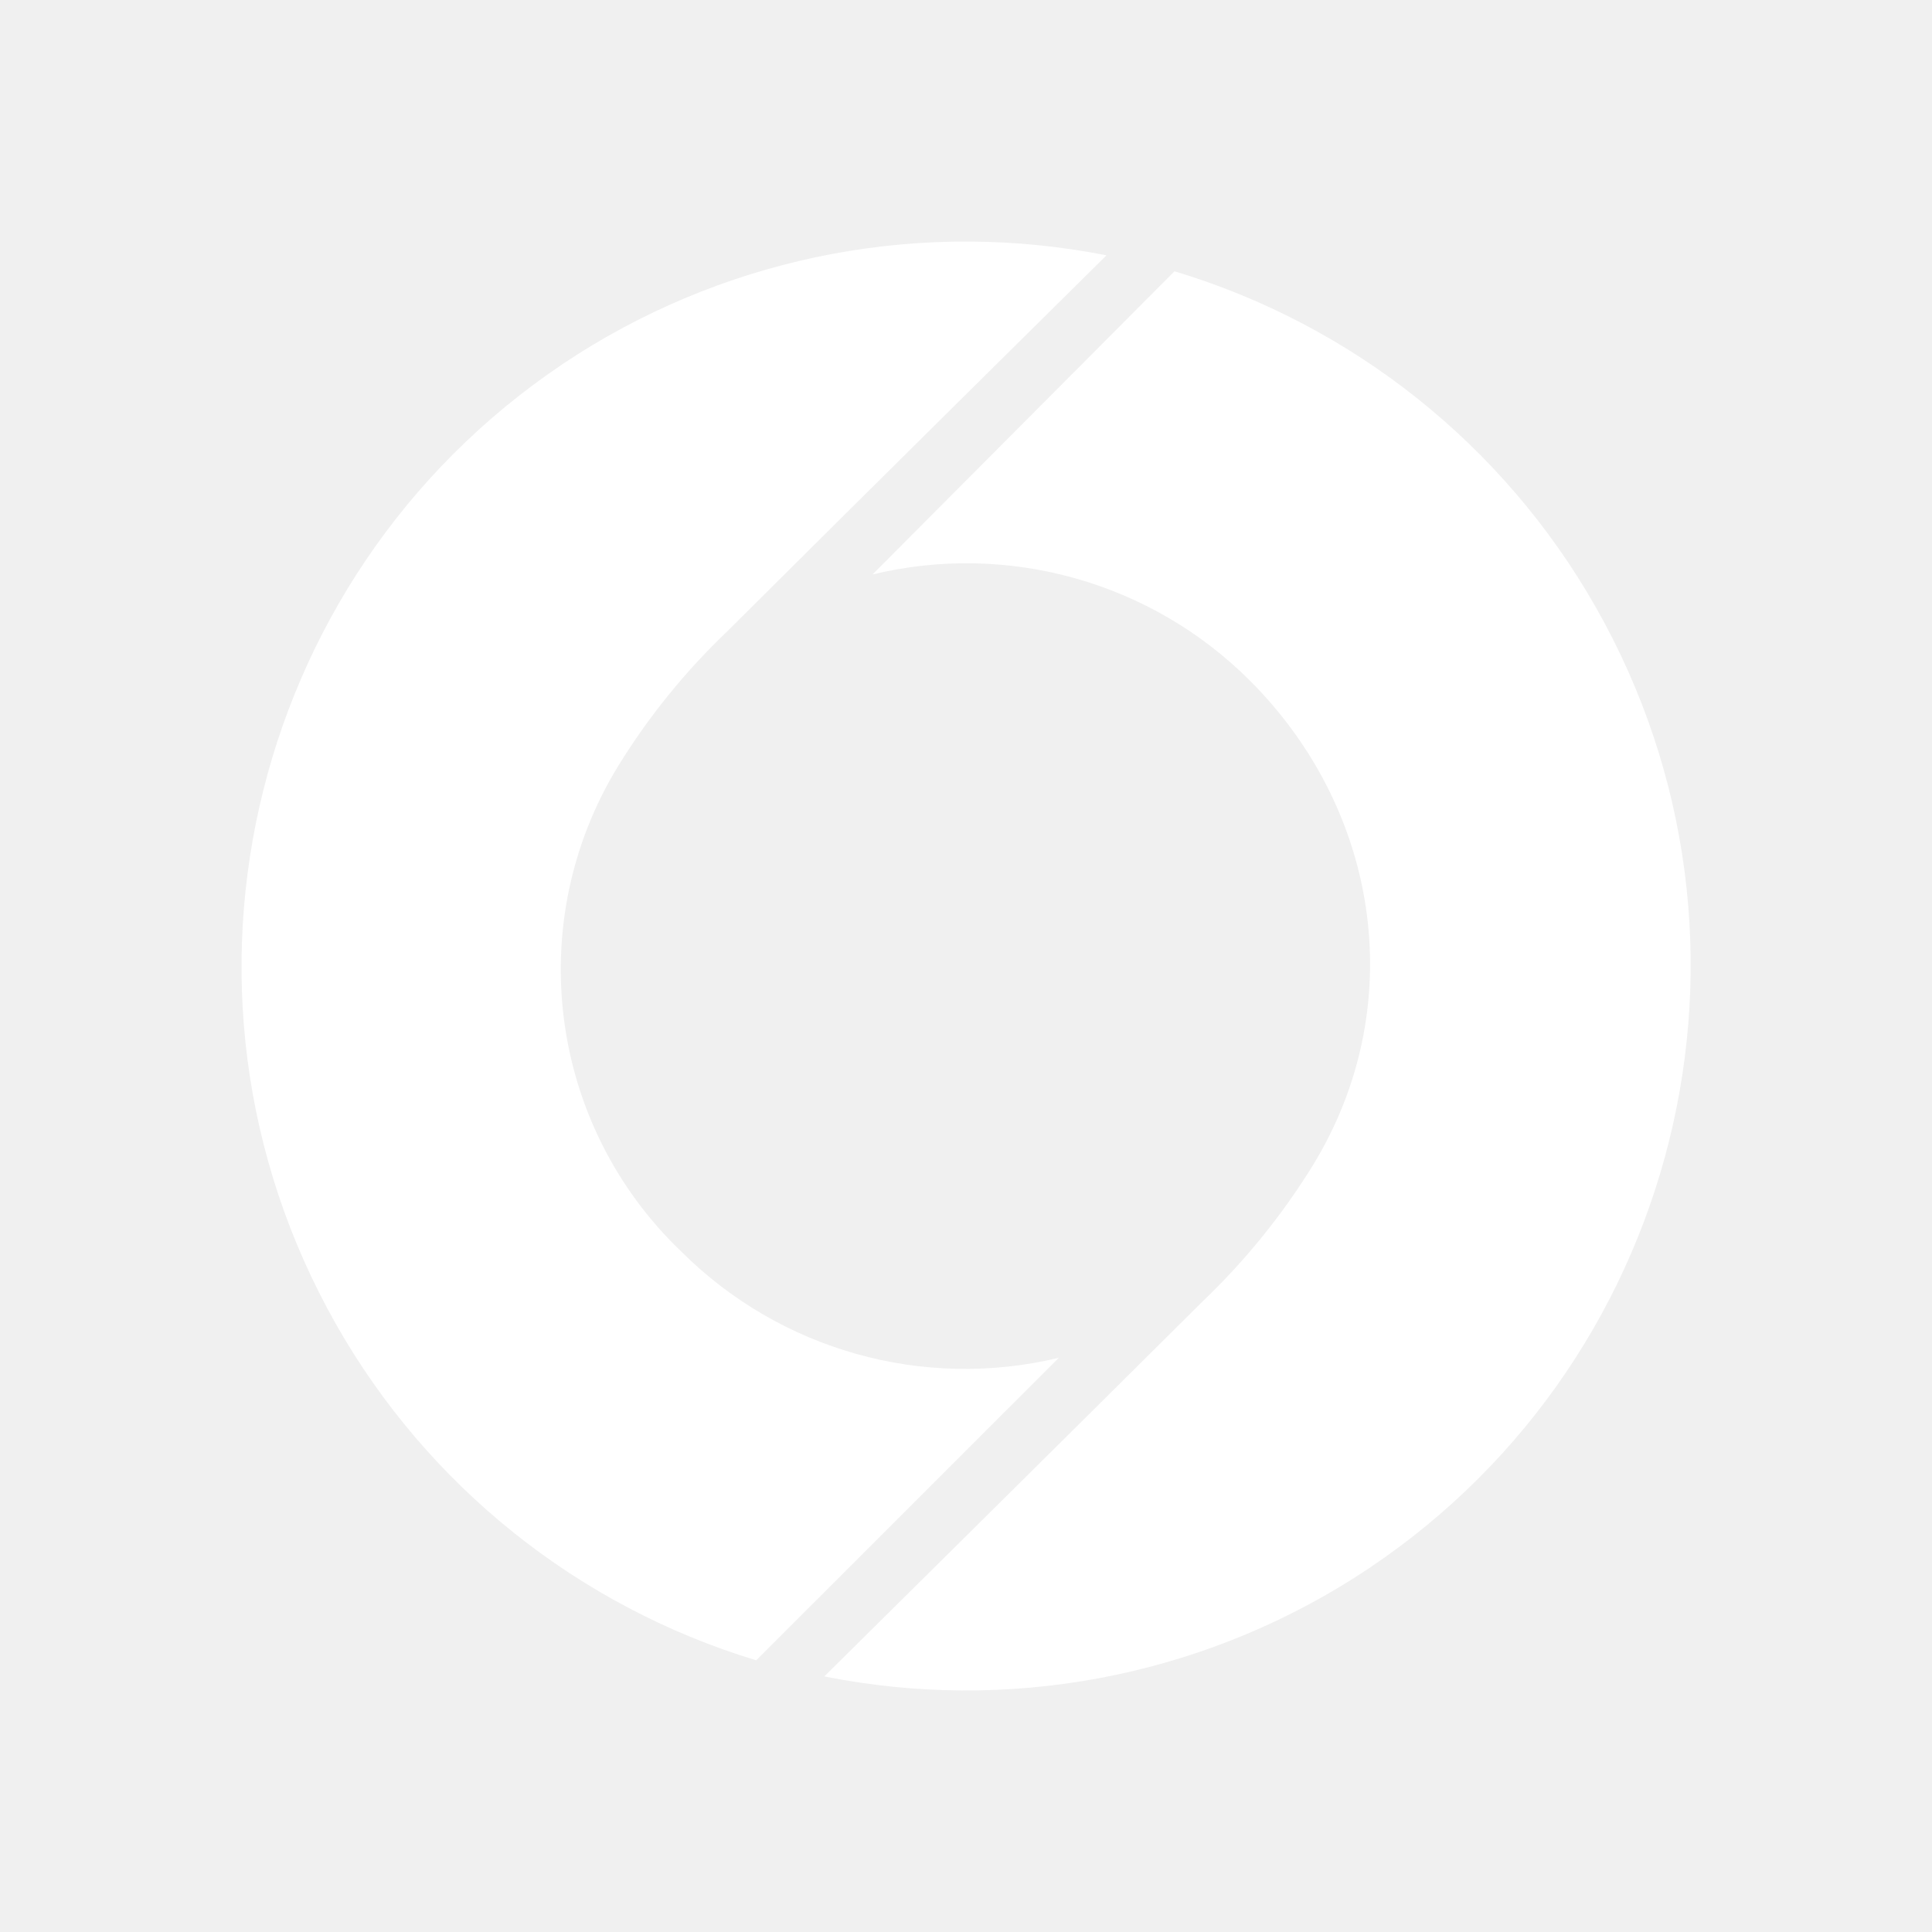
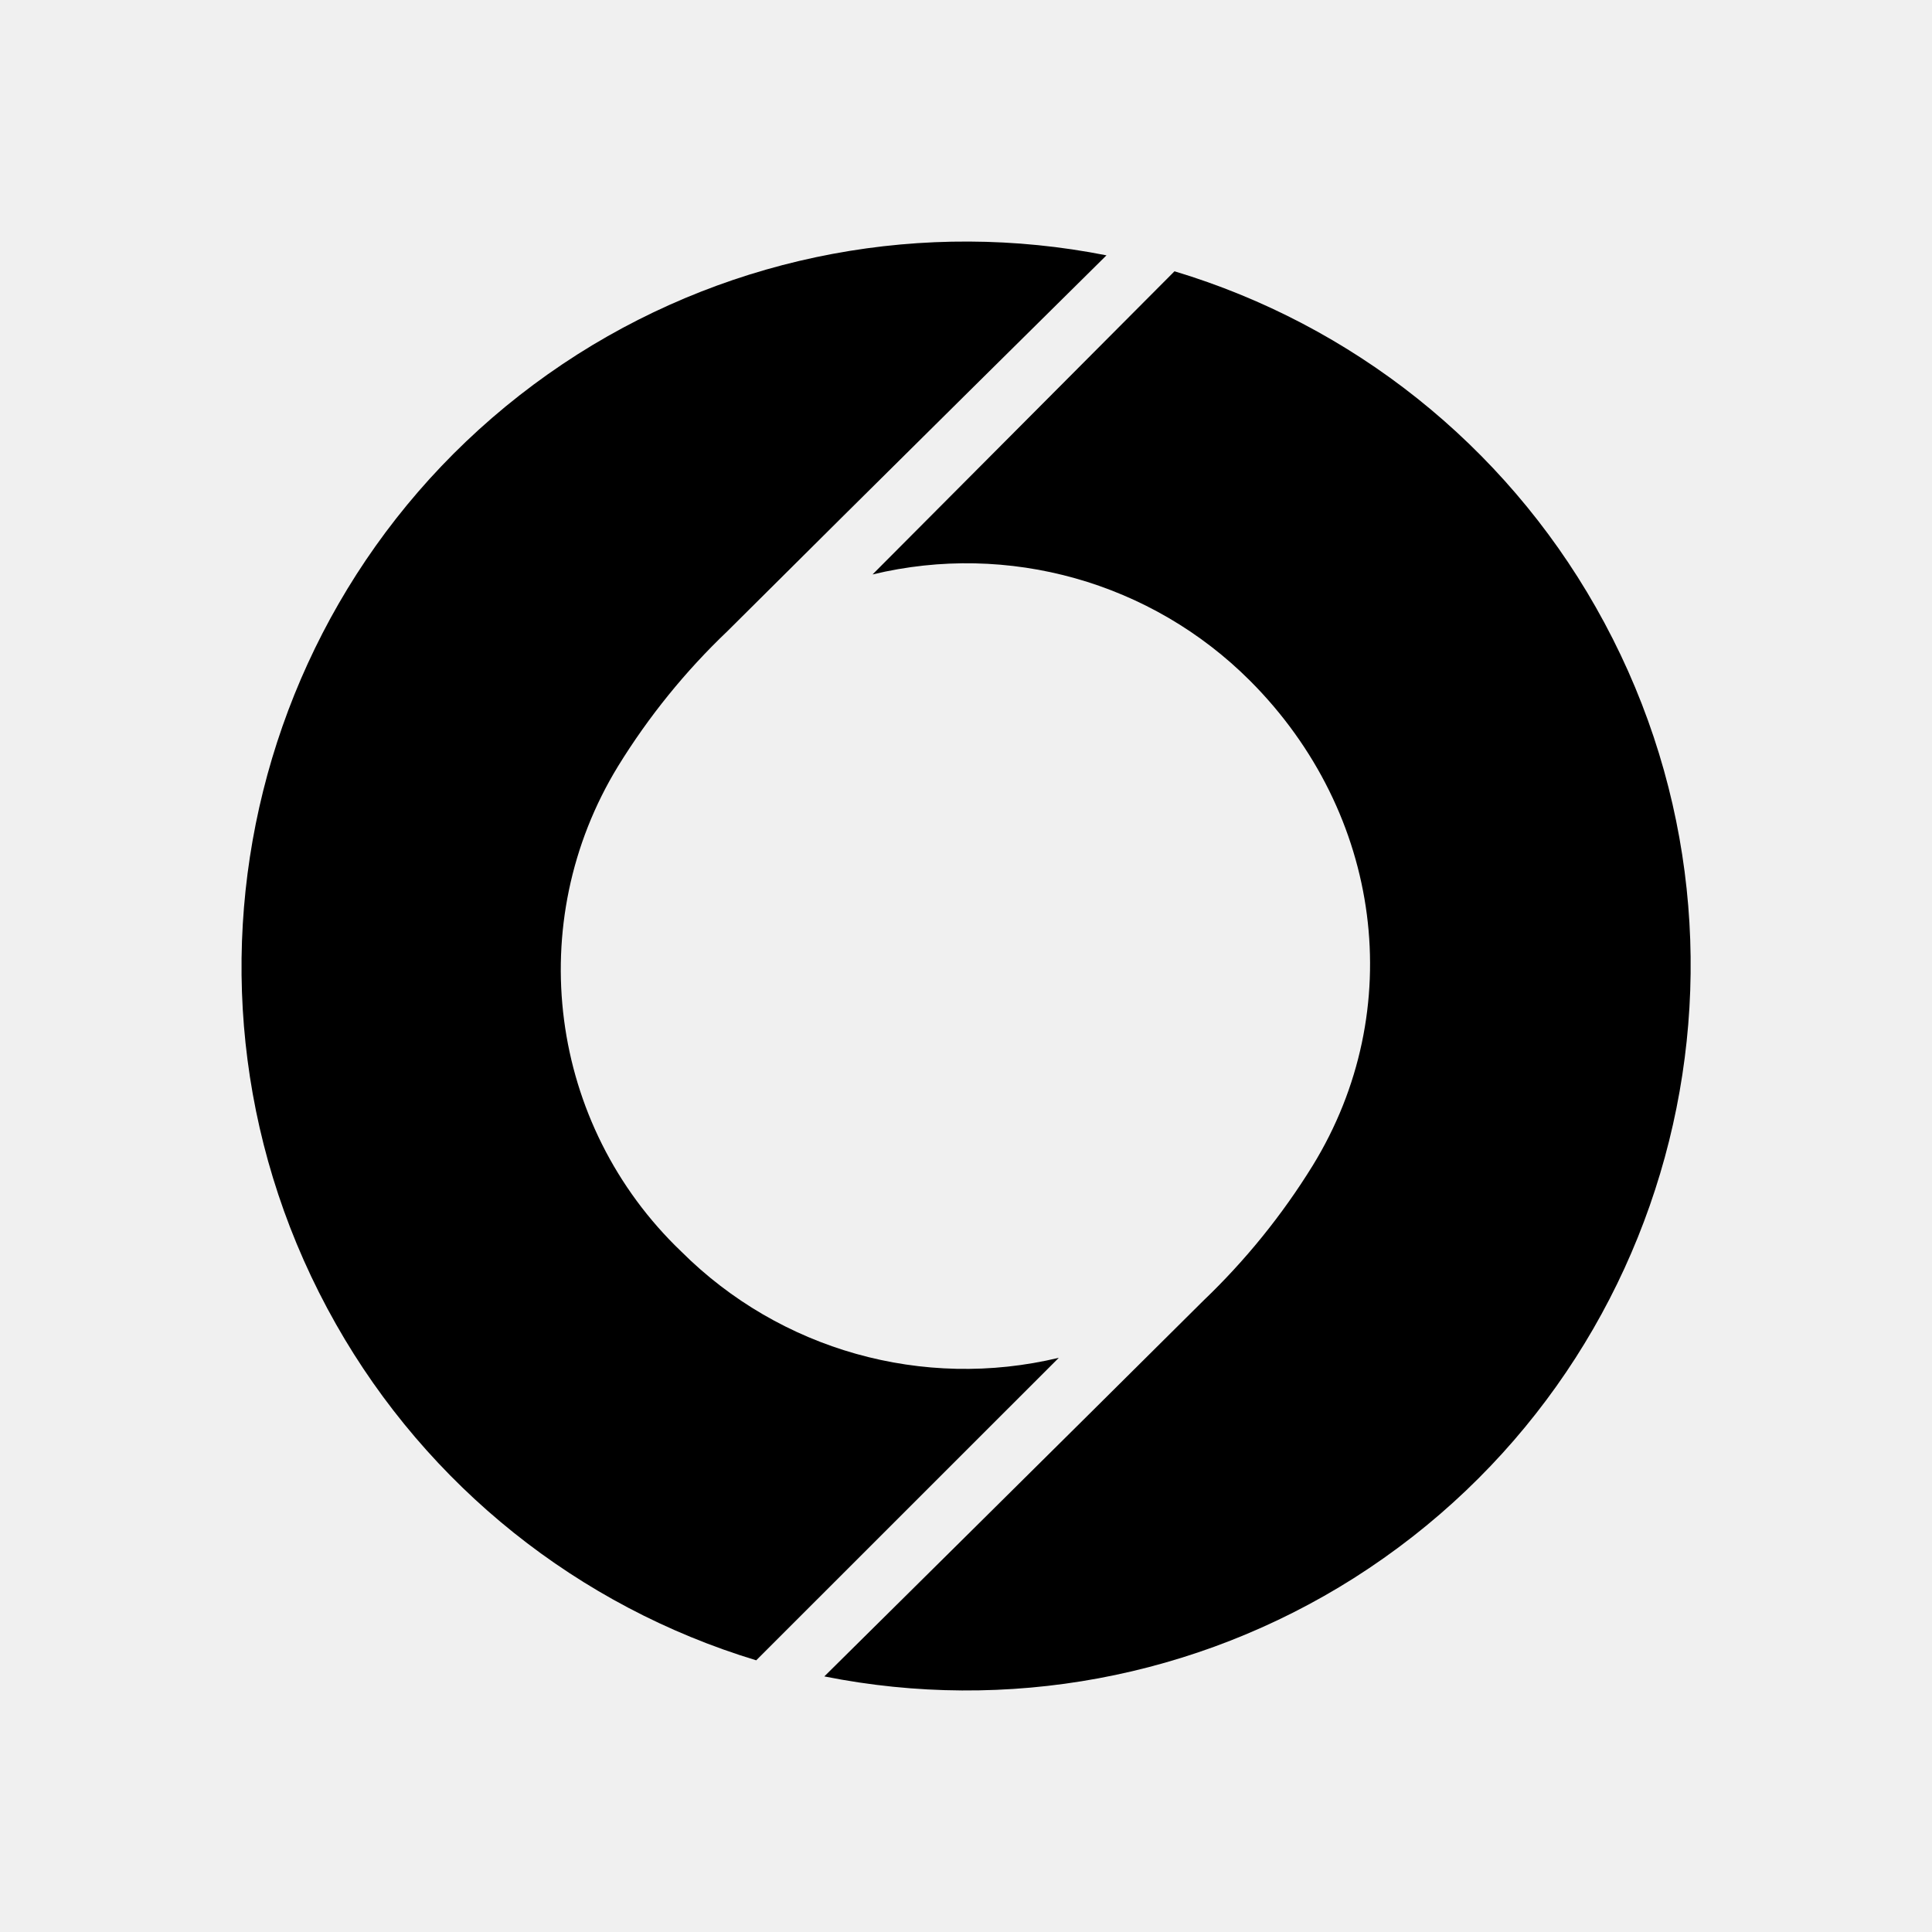
<svg xmlns="http://www.w3.org/2000/svg" width="24" height="24" fill="none" viewBox="0 0 24 24" class="web3icons">
-   <path fill="#fff" d="M13.153 16.867a4.99 4.99 0 0 1-4.69-1.32 4.845 4.845 0 0 1-.784-6.031 8.4 8.4 0 0 1 1.359-1.677c1.66-1.655 4.707-4.667 4.707-4.667A9 9 0 0 0 7.177 4.4a9.013 9.013 0 0 0-3.003 12.05 9 9 0 0 0 5.22 4.175z" />
-   <path fill="#fff" d="M10.839 7.136a4.98 4.98 0 0 1 4.69 1.321c1.644 1.647 1.965 4.09.778 6.022a8.5 8.5 0 0 1-1.36 1.68c-1.66 1.652-4.707 4.666-4.707 4.666a9 9 0 0 0 6.578-1.221 9.01 9.01 0 0 0 3.005-12.062A9 9 0 0 0 14.59 3.37z" />
+   <path fill="#000" d="M13.153 16.867a4.99 4.99 0 0 1-4.69-1.32 4.845 4.845 0 0 1-.784-6.031 8.4 8.4 0 0 1 1.359-1.677c1.66-1.655 4.707-4.667 4.707-4.667A9 9 0 0 0 7.177 4.4a9.013 9.013 0 0 0-3.003 12.05 9 9 0 0 0 5.22 4.175z" />
+   <path fill="#000" d="M10.839 7.136a4.98 4.98 0 0 1 4.69 1.321c1.644 1.647 1.965 4.09.778 6.022a8.5 8.5 0 0 1-1.36 1.68c-1.66 1.652-4.707 4.666-4.707 4.666a9 9 0 0 0 6.578-1.221 9.01 9.01 0 0 0 3.005-12.062A9 9 0 0 0 14.59 3.37z" />
</svg>
